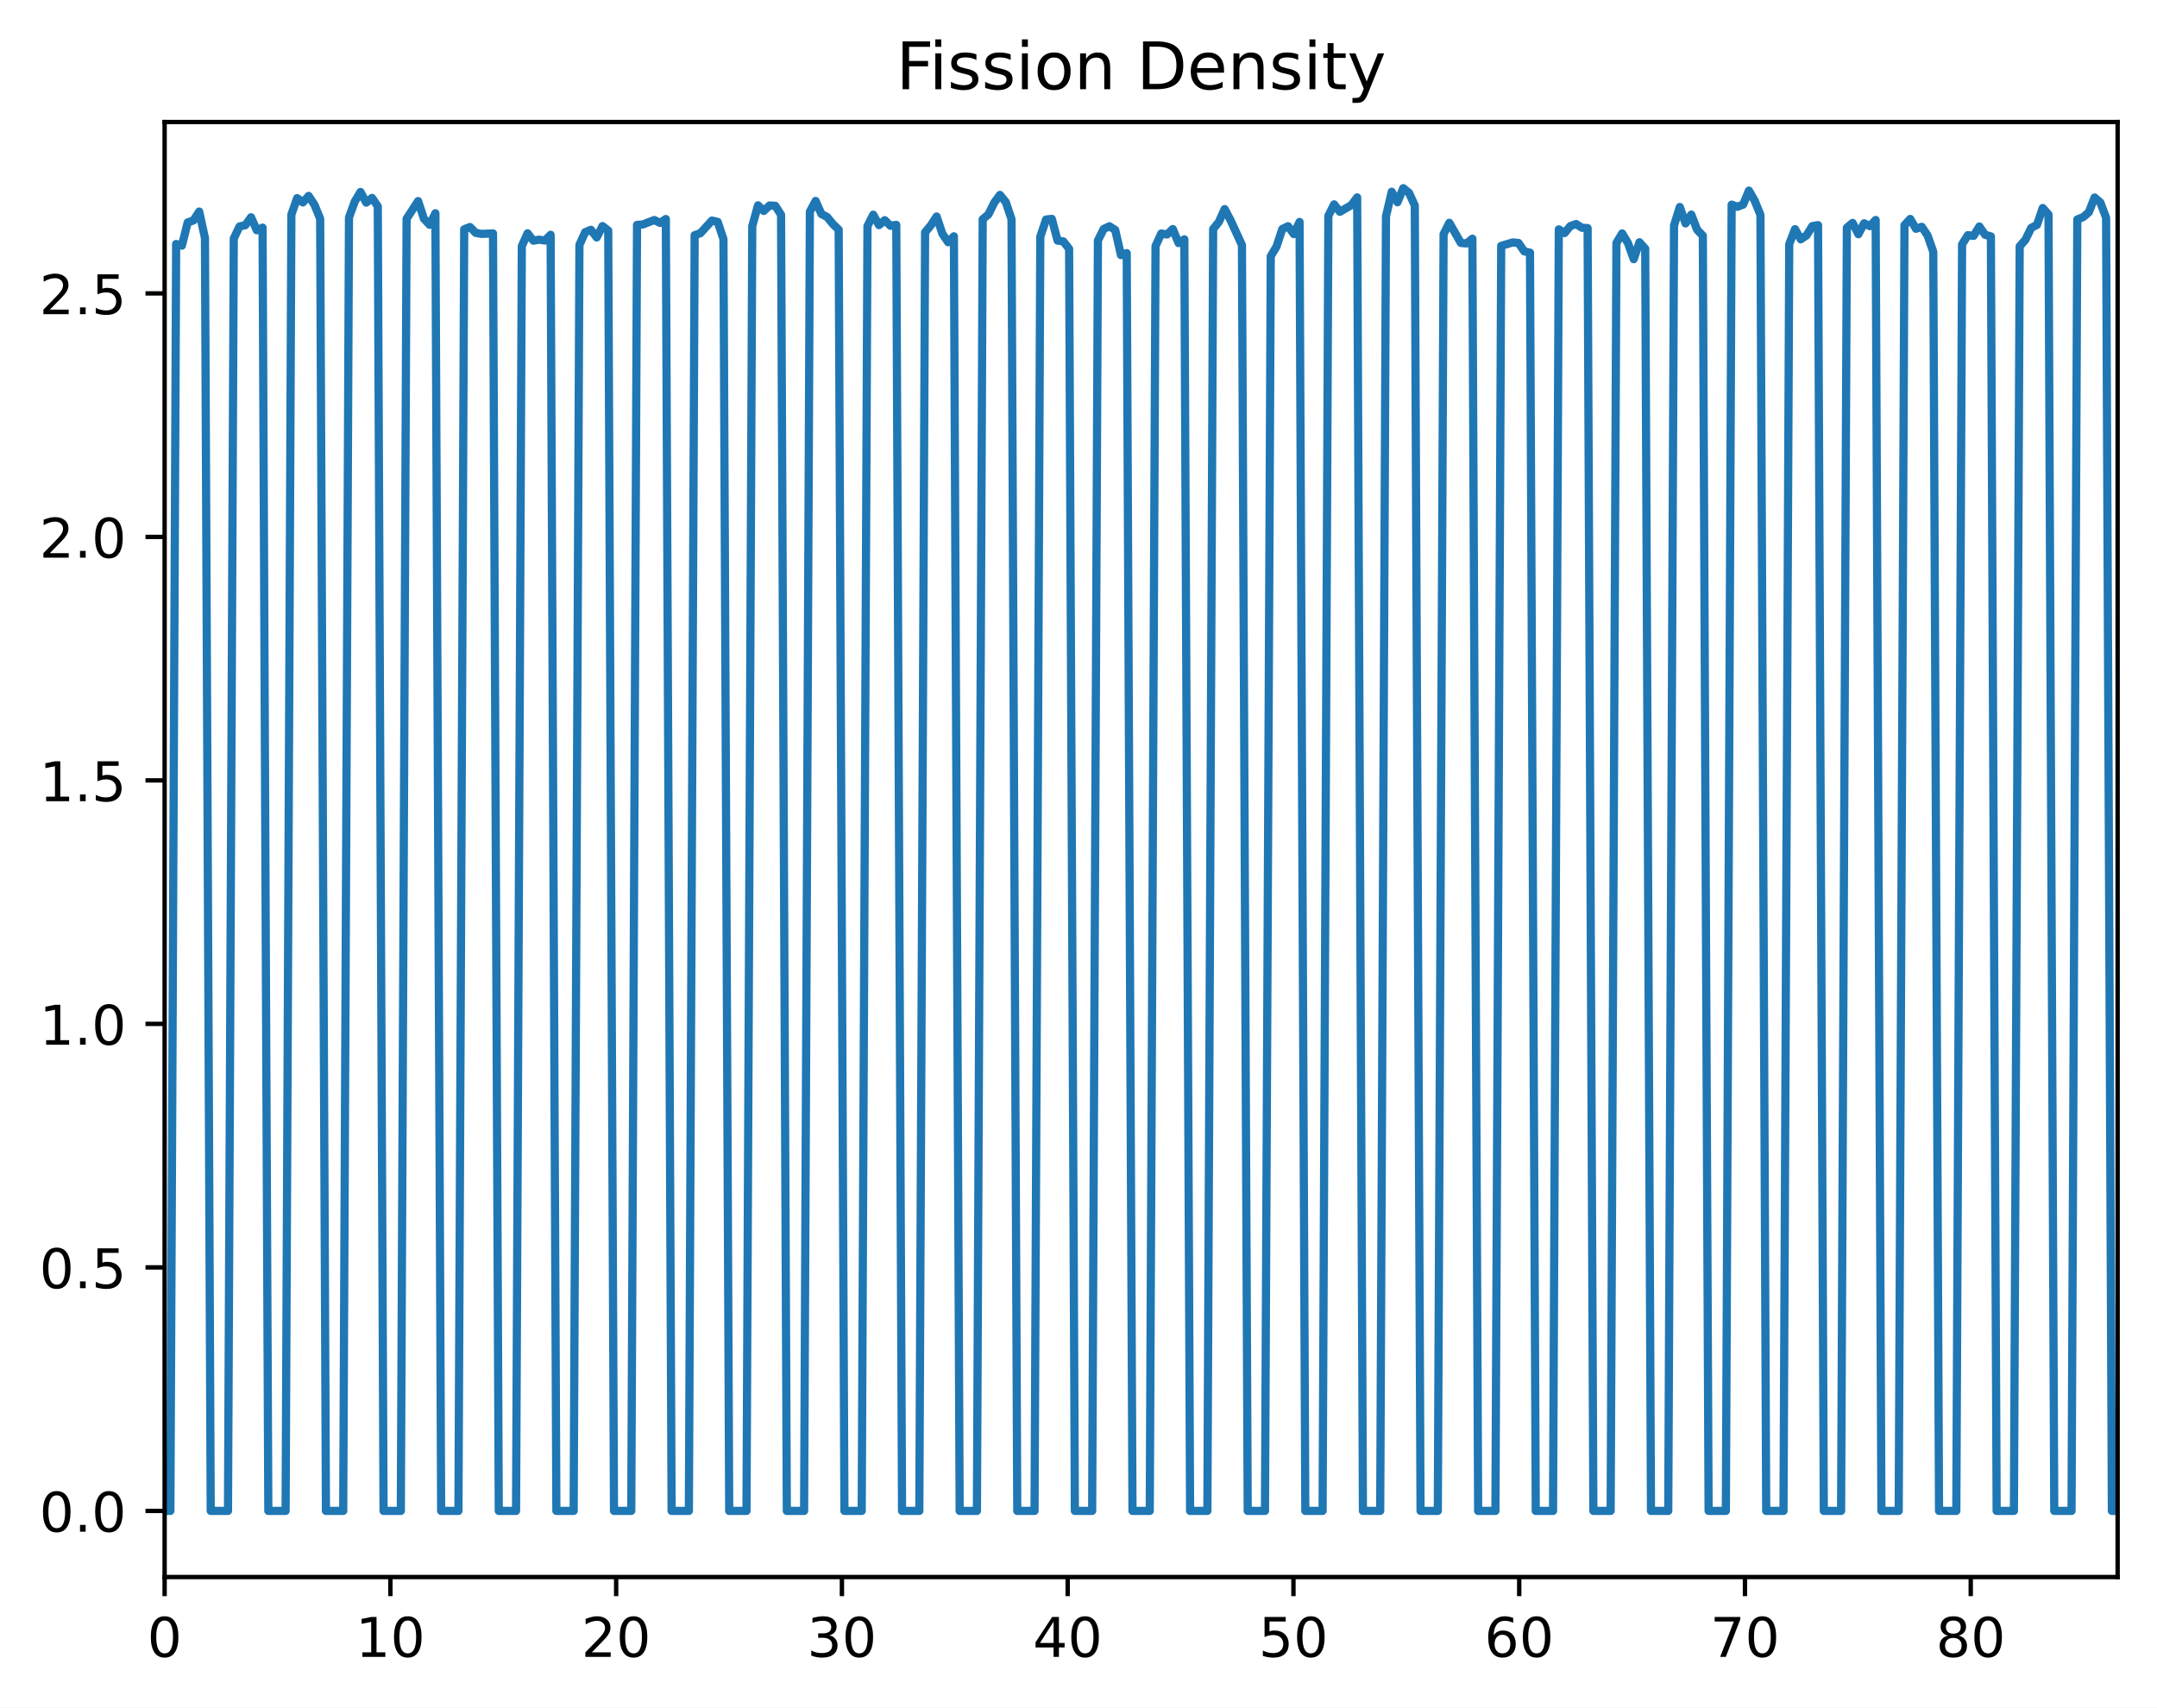
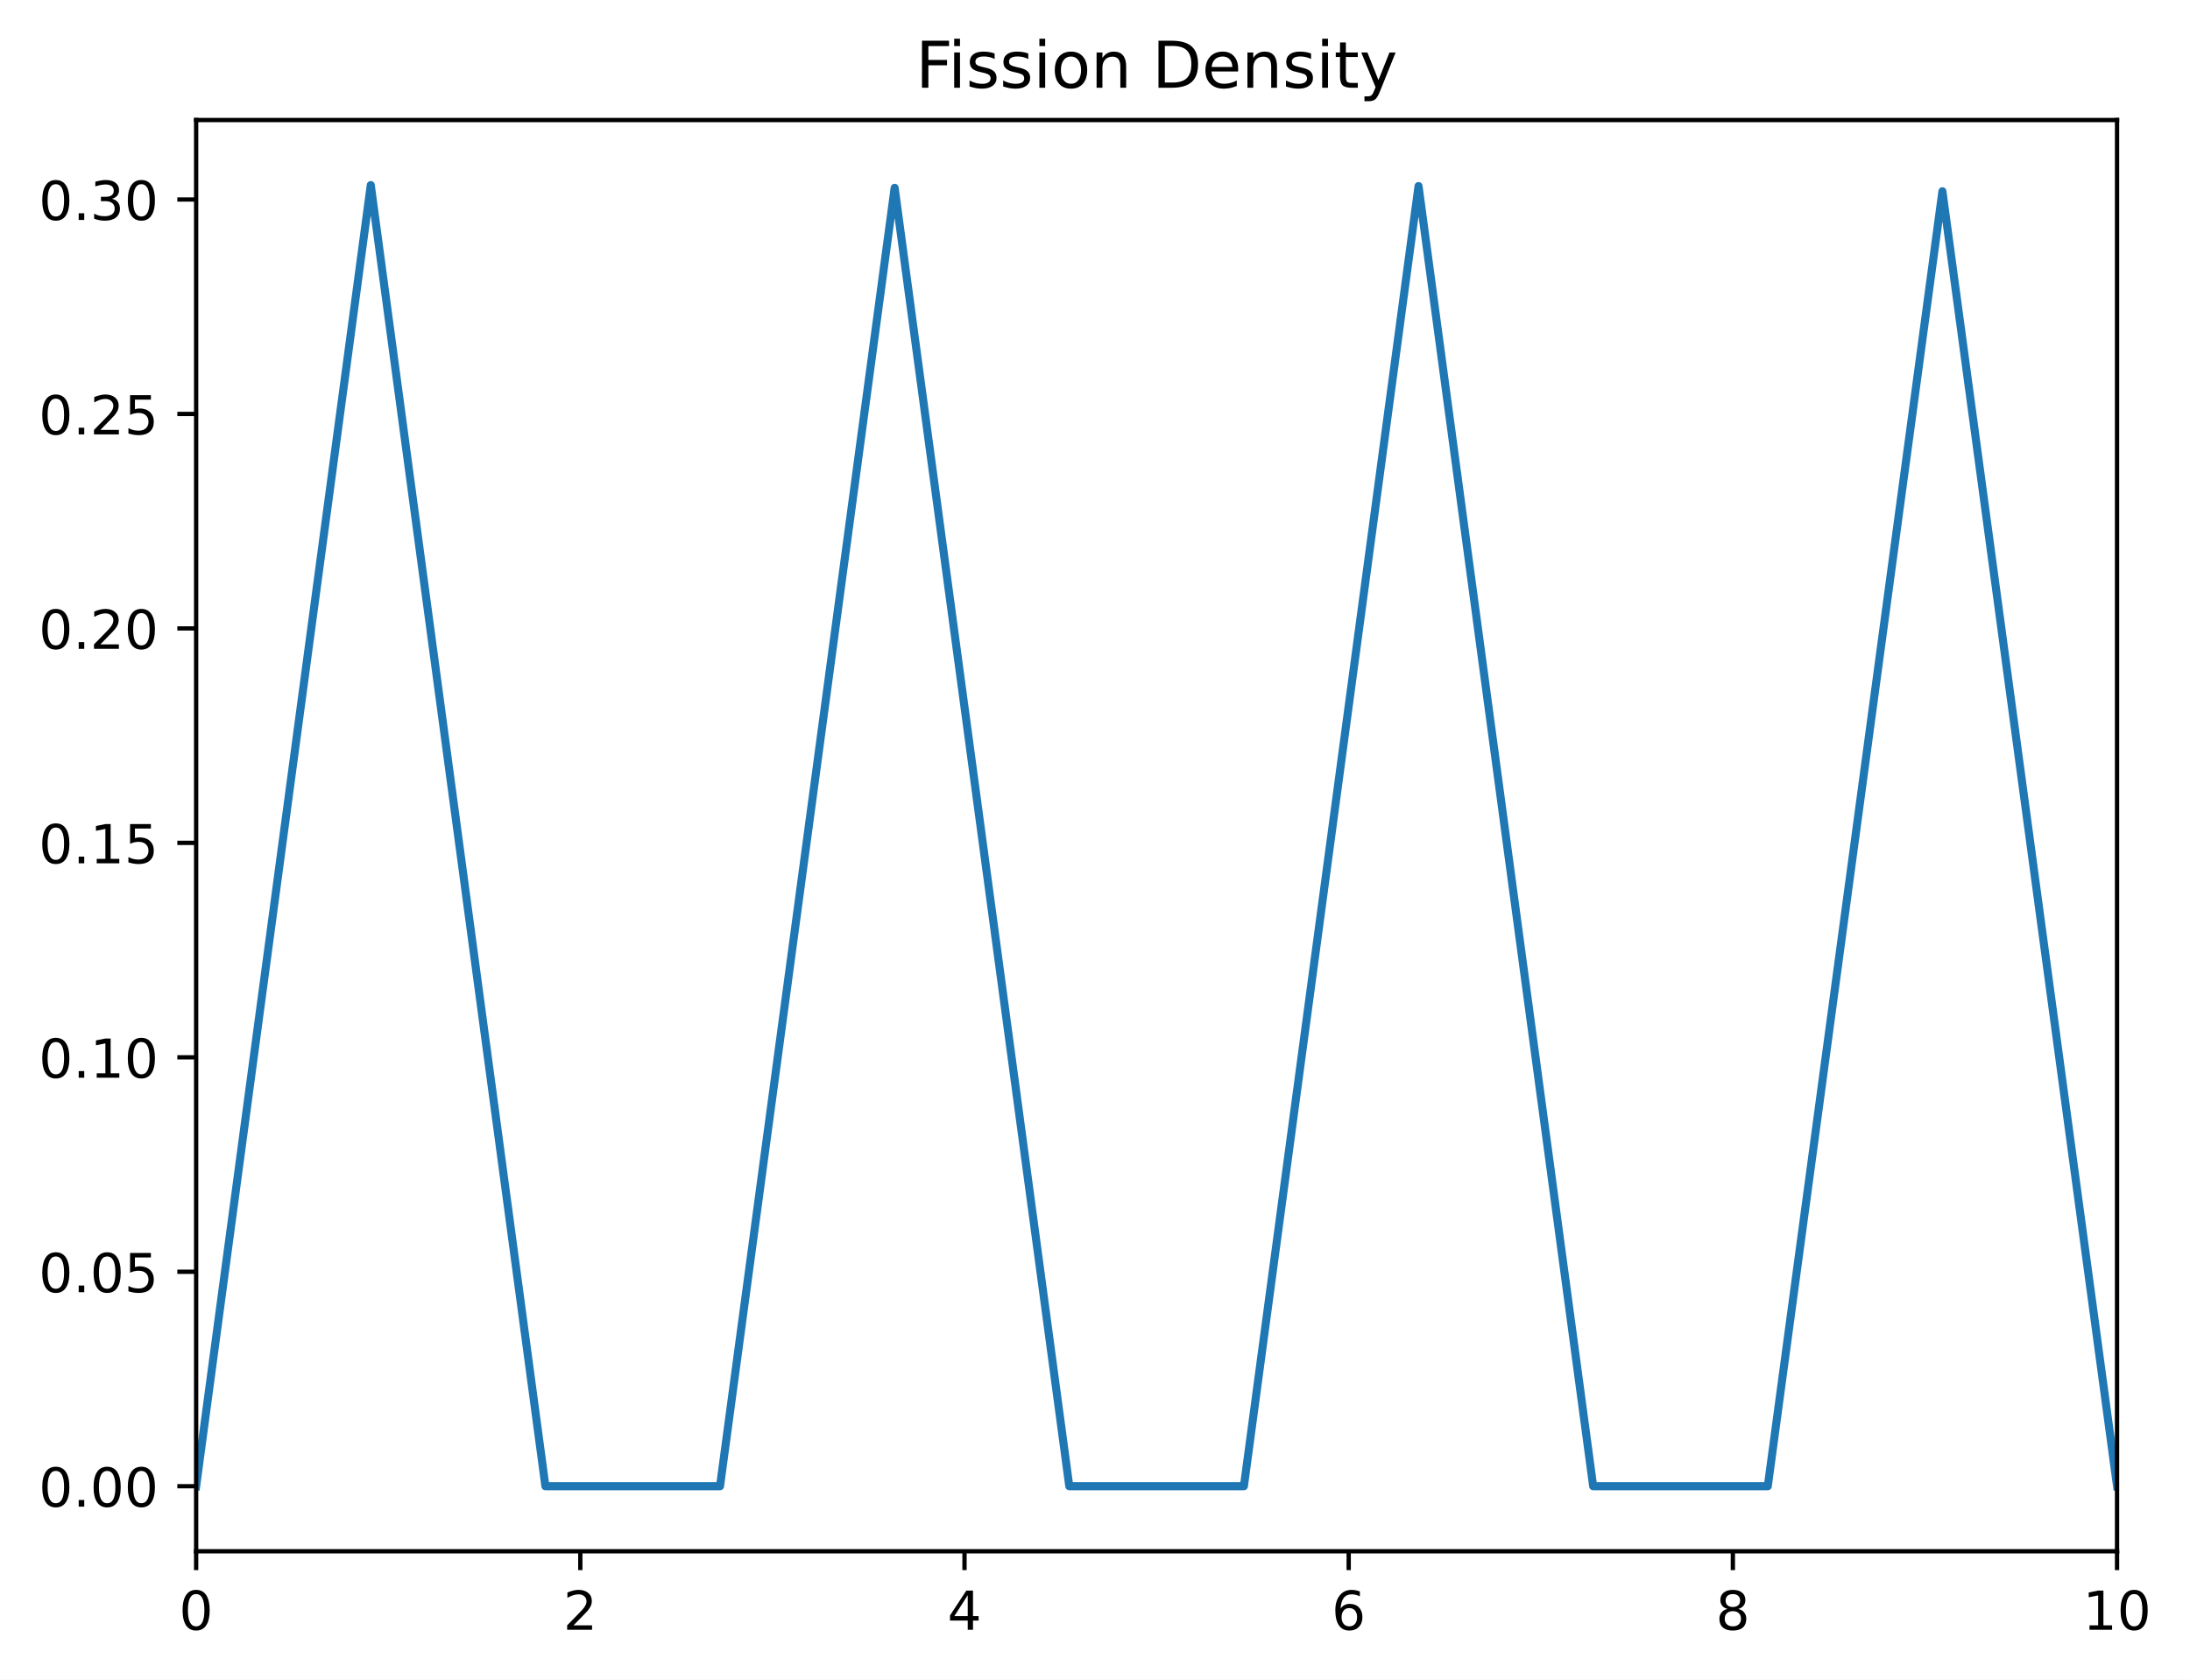
- <svg xmlns="http://www.w3.org/2000/svg" xmlns:xlink="http://www.w3.org/1999/xlink" width="394.423pt" height="312.308pt" viewBox="0 0 394.423 312.308" version="1.1">
+ <svg xmlns="http://www.w3.org/2000/svg" xmlns:xlink="http://www.w3.org/1999/xlink" width="407.148pt" height="312.308pt" viewBox="0 0 407.148 312.308" version="1.1">
  <defs>
    <style type="text/css">*{stroke-linejoin: round; stroke-linecap: butt}</style>
  </defs>
  <g id="figure_1">
    <g id="patch_1">
-       <path d="M 0 312.308  L 394.423 312.308  L 394.423 0  L 0 0  z " style="fill: #ffffff" />
+       <path d="M 0 312.308  L 407.148 312.308  L 407.148 0  L 0 0  z " style="fill: #ffffff" />
    </g>
    <g id="axes_1">
      <g id="patch_2">
-         <path d="M 30.103 288.43  L 387.223 288.43  L 387.223 22.318  L 30.103 22.318  z " style="fill: #ffffff" />
+         <path d="M 36.466 288.43  L 393.586 288.43  L 393.586 22.318  L 36.466 22.318  z " style="fill: #ffffff" />
      </g>
      <g id="matplotlib.axis_1">
        <g id="xtick_1">
          <g id="line2d_1">
            <defs>
-               <path id="m4585200b3b" d="M 0 0  L 0 3.5  " style="stroke: #000000; stroke-width: 0.8" />
+               <path id="m653e3833c7" d="M 0 0  L 0 3.5  " style="stroke: #000000; stroke-width: 0.8" />
            </defs>
            <g>
-               <use xlink:href="#m4585200b3b" x="30.103" y="288.43" style="stroke: #000000; stroke-width: 0.8" />
+               <use xlink:href="#m653e3833c7" x="36.466" y="288.43" style="stroke: #000000; stroke-width: 0.8" />
            </g>
          </g>
          <g id="text_1">
-             <g transform="translate(26.92188 303.0286) scale(0.1 -0.1)">
+             <g transform="translate(33.28437 303.0286) scale(0.1 -0.1)">
              <defs>
                <path id="DejaVuSans-30" d="M 2034 4250  Q 1547 4250 1301 3770  Q 1056 3291 1056 2328  Q 1056 1369 1301 889  Q 1547 409 2034 409  Q 2525 409 2770 889  Q 3016 1369 3016 2328  Q 3016 3291 2770 3770  Q 2525 4250 2034 4250  z M 2034 4750  Q 2819 4750 3233 4129  Q 3647 3509 3647 2328  Q 3647 1150 3233 529  Q 2819 -91 2034 -91  Q 1250 -91 836 529  Q 422 1150 422 2328  Q 422 3509 836 4129  Q 1250 4750 2034 4750  z " transform="scale(0.015625)" />
              </defs>
              <use xlink:href="#DejaVuSans-30" />
            </g>
          </g>
        </g>
        <g id="xtick_2">
          <g id="line2d_2">
            <g>
-               <use xlink:href="#m4585200b3b" x="71.386" y="288.43" style="stroke: #000000; stroke-width: 0.8" />
+               <use xlink:href="#m653e3833c7" x="107.89" y="288.43" style="stroke: #000000; stroke-width: 0.8" />
            </g>
          </g>
          <g id="text_2">
-             <g transform="translate(65.02321 303.0286) scale(0.1 -0.1)">
+             <g transform="translate(104.7084 303.0286) scale(0.1 -0.1)">
+               <defs>
+                 <path id="DejaVuSans-32" d="M 1228 531  L 3431 531  L 3431 0  L 469 0  L 469 531  Q 828 903 1448 1529  Q 2069 2156 2228 2338  Q 2531 2678 2651 2914  Q 2772 3150 2772 3378  Q 2772 3750 2511 3984  Q 2250 4219 1831 4219  Q 1534 4219 1204 4116  Q 875 4013 500 3803  L 500 4441  Q 881 4594 1212 4672  Q 1544 4750 1819 4750  Q 2544 4750 2975 4387  Q 3406 4025 3406 3419  Q 3406 3131 3298 2873  Q 3191 2616 2906 2266  Q 2828 2175 2409 1742  Q 1991 1309 1228 531  z " transform="scale(0.015625)" />
+               </defs>
+               <use xlink:href="#DejaVuSans-32" />
+             </g>
+           </g>
+         </g>
+         <g id="xtick_3">
+           <g id="line2d_3">
+             <g>
+               <use xlink:href="#m653e3833c7" x="179.314" y="288.43" style="stroke: #000000; stroke-width: 0.8" />
+             </g>
+           </g>
+           <g id="text_3">
+             <g transform="translate(176.1324 303.0286) scale(0.1 -0.1)">
+               <defs>
+                 <path id="DejaVuSans-34" d="M 2419 4116  L 825 1625  L 2419 1625  L 2419 4116  z M 2253 4666  L 3047 4666  L 3047 1625  L 3713 1625  L 3713 1100  L 3047 1100  L 3047 0  L 2419 0  L 2419 1100  L 313 1100  L 313 1709  L 2253 4666  z " transform="scale(0.015625)" />
+               </defs>
+               <use xlink:href="#DejaVuSans-34" />
+             </g>
+           </g>
+         </g>
+         <g id="xtick_4">
+           <g id="line2d_4">
+             <g>
+               <use xlink:href="#m653e3833c7" x="250.738" y="288.43" style="stroke: #000000; stroke-width: 0.8" />
+             </g>
+           </g>
+           <g id="text_4">
+             <g transform="translate(247.5564 303.0286) scale(0.1 -0.1)">
+               <defs>
+                 <path id="DejaVuSans-36" d="M 2113 2584  Q 1688 2584 1439 2293  Q 1191 2003 1191 1497  Q 1191 994 1439 701  Q 1688 409 2113 409  Q 2538 409 2786 701  Q 3034 994 3034 1497  Q 3034 2003 2786 2293  Q 2538 2584 2113 2584  z M 3366 4563  L 3366 3988  Q 3128 4100 2886 4159  Q 2644 4219 2406 4219  Q 1781 4219 1451 3797  Q 1122 3375 1075 2522  Q 1259 2794 1537 2939  Q 1816 3084 2150 3084  Q 2853 3084 3261 2657  Q 3669 2231 3669 1497  Q 3669 778 3244 343  Q 2819 -91 2113 -91  Q 1303 -91 875 529  Q 447 1150 447 2328  Q 447 3434 972 4092  Q 1497 4750 2381 4750  Q 2619 4750 2861 4703  Q 3103 4656 3366 4563  z " transform="scale(0.015625)" />
+               </defs>
+               <use xlink:href="#DejaVuSans-36" />
+             </g>
+           </g>
+         </g>
+         <g id="xtick_5">
+           <g id="line2d_5">
+             <g>
+               <use xlink:href="#m653e3833c7" x="322.162" y="288.43" style="stroke: #000000; stroke-width: 0.8" />
+             </g>
+           </g>
+           <g id="text_5">
+             <g transform="translate(318.9804 303.0286) scale(0.1 -0.1)">
+               <defs>
+                 <path id="DejaVuSans-38" d="M 2034 2216  Q 1584 2216 1326 1975  Q 1069 1734 1069 1313  Q 1069 891 1326 650  Q 1584 409 2034 409  Q 2484 409 2743 651  Q 3003 894 3003 1313  Q 3003 1734 2745 1975  Q 2488 2216 2034 2216  z M 1403 2484  Q 997 2584 770 2862  Q 544 3141 544 3541  Q 544 4100 942 4425  Q 1341 4750 2034 4750  Q 2731 4750 3128 4425  Q 3525 4100 3525 3541  Q 3525 3141 3298 2862  Q 3072 2584 2669 2484  Q 3125 2378 3379 2068  Q 3634 1759 3634 1313  Q 3634 634 3220 271  Q 2806 -91 2034 -91  Q 1263 -91 848 271  Q 434 634 434 1313  Q 434 1759 690 2068  Q 947 2378 1403 2484  z M 1172 3481  Q 1172 3119 1398 2916  Q 1625 2713 2034 2713  Q 2441 2713 2670 2916  Q 2900 3119 2900 3481  Q 2900 3844 2670 4047  Q 2441 4250 2034 4250  Q 1625 4250 1398 4047  Q 1172 3844 1172 3481  z " transform="scale(0.015625)" />
+               </defs>
+               <use xlink:href="#DejaVuSans-38" />
+             </g>
+           </g>
+         </g>
+         <g id="xtick_6">
+           <g id="line2d_6">
+             <g>
+               <use xlink:href="#m653e3833c7" x="393.586" y="288.43" style="stroke: #000000; stroke-width: 0.8" />
+             </g>
+           </g>
+           <g id="text_6">
+             <g transform="translate(387.2231 303.0286) scale(0.1 -0.1)">
              <defs>
                <path id="DejaVuSans-31" d="M 794 531  L 1825 531  L 1825 4091  L 703 3866  L 703 4441  L 1819 4666  L 2450 4666  L 2450 531  L 3481 531  L 3481 0  L 794 0  L 794 531  z " transform="scale(0.015625)" />
              </defs>
              <use xlink:href="#DejaVuSans-31" />
              <use xlink:href="#DejaVuSans-30" x="63.623" />
            </g>
          </g>
        </g>
-         <g id="xtick_3">
-           <g id="line2d_3">
-             <g>
-               <use xlink:href="#m4585200b3b" x="112.668" y="288.43" style="stroke: #000000; stroke-width: 0.8" />
-             </g>
-           </g>
-           <g id="text_3">
-             <g transform="translate(106.3058 303.0286) scale(0.1 -0.1)">
-               <defs>
-                 <path id="DejaVuSans-32" d="M 1228 531  L 3431 531  L 3431 0  L 469 0  L 469 531  Q 828 903 1448 1529  Q 2069 2156 2228 2338  Q 2531 2678 2651 2914  Q 2772 3150 2772 3378  Q 2772 3750 2511 3984  Q 2250 4219 1831 4219  Q 1534 4219 1204 4116  Q 875 4013 500 3803  L 500 4441  Q 881 4594 1212 4672  Q 1544 4750 1819 4750  Q 2544 4750 2975 4387  Q 3406 4025 3406 3419  Q 3406 3131 3298 2873  Q 3191 2616 2906 2266  Q 2828 2175 2409 1742  Q 1991 1309 1228 531  z " transform="scale(0.015625)" />
-               </defs>
-               <use xlink:href="#DejaVuSans-32" />
-               <use xlink:href="#DejaVuSans-30" x="63.623" />
-             </g>
-           </g>
-         </g>
-         <g id="xtick_4">
-           <g id="line2d_4">
-             <g>
-               <use xlink:href="#m4585200b3b" x="153.951" y="288.43" style="stroke: #000000; stroke-width: 0.8" />
-             </g>
-           </g>
-           <g id="text_4">
-             <g transform="translate(147.5884 303.0286) scale(0.1 -0.1)">
-               <defs>
-                 <path id="DejaVuSans-33" d="M 2597 2516  Q 3050 2419 3304 2112  Q 3559 1806 3559 1356  Q 3559 666 3084 287  Q 2609 -91 1734 -91  Q 1441 -91 1130 -33  Q 819 25 488 141  L 488 750  Q 750 597 1062 519  Q 1375 441 1716 441  Q 2309 441 2620 675  Q 2931 909 2931 1356  Q 2931 1769 2642 2001  Q 2353 2234 1838 2234  L 1294 2234  L 1294 2753  L 1863 2753  Q 2328 2753 2575 2939  Q 2822 3125 2822 3475  Q 2822 3834 2567 4026  Q 2313 4219 1838 4219  Q 1578 4219 1281 4162  Q 984 4106 628 3988  L 628 4550  Q 988 4650 1302 4700  Q 1616 4750 1894 4750  Q 2613 4750 3031 4423  Q 3450 4097 3450 3541  Q 3450 3153 3228 2886  Q 3006 2619 2597 2516  z " transform="scale(0.015625)" />
-               </defs>
-               <use xlink:href="#DejaVuSans-33" />
-               <use xlink:href="#DejaVuSans-30" x="63.623" />
-             </g>
-           </g>
-         </g>
-         <g id="xtick_5">
-           <g id="line2d_5">
-             <g>
-               <use xlink:href="#m4585200b3b" x="195.233" y="288.43" style="stroke: #000000; stroke-width: 0.8" />
-             </g>
-           </g>
-           <g id="text_5">
-             <g transform="translate(188.871 303.0286) scale(0.1 -0.1)">
-               <defs>
-                 <path id="DejaVuSans-34" d="M 2419 4116  L 825 1625  L 2419 1625  L 2419 4116  z M 2253 4666  L 3047 4666  L 3047 1625  L 3713 1625  L 3713 1100  L 3047 1100  L 3047 0  L 2419 0  L 2419 1100  L 313 1100  L 313 1709  L 2253 4666  z " transform="scale(0.015625)" />
-               </defs>
-               <use xlink:href="#DejaVuSans-34" />
-               <use xlink:href="#DejaVuSans-30" x="63.623" />
-             </g>
-           </g>
-         </g>
-         <g id="xtick_6">
-           <g id="line2d_6">
-             <g>
-               <use xlink:href="#m4585200b3b" x="236.516" y="288.43" style="stroke: #000000; stroke-width: 0.8" />
-             </g>
-           </g>
-           <g id="text_6">
-             <g transform="translate(230.1536 303.0286) scale(0.1 -0.1)">
-               <defs>
-                 <path id="DejaVuSans-35" d="M 691 4666  L 3169 4666  L 3169 4134  L 1269 4134  L 1269 2991  Q 1406 3038 1543 3061  Q 1681 3084 1819 3084  Q 2600 3084 3056 2656  Q 3513 2228 3513 1497  Q 3513 744 3044 326  Q 2575 -91 1722 -91  Q 1428 -91 1123 -41  Q 819 9 494 109  L 494 744  Q 775 591 1075 516  Q 1375 441 1709 441  Q 2250 441 2565 725  Q 2881 1009 2881 1497  Q 2881 1984 2565 2268  Q 2250 2553 1709 2553  Q 1456 2553 1204 2497  Q 953 2441 691 2322  L 691 4666  z " transform="scale(0.015625)" />
-               </defs>
-               <use xlink:href="#DejaVuSans-35" />
-               <use xlink:href="#DejaVuSans-30" x="63.623" />
-             </g>
-           </g>
-         </g>
-         <g id="xtick_7">
-           <g id="line2d_7">
-             <g>
-               <use xlink:href="#m4585200b3b" x="277.799" y="288.43" style="stroke: #000000; stroke-width: 0.8" />
-             </g>
-           </g>
-           <g id="text_7">
-             <g transform="translate(271.4362 303.0286) scale(0.1 -0.1)">
-               <defs>
-                 <path id="DejaVuSans-36" d="M 2113 2584  Q 1688 2584 1439 2293  Q 1191 2003 1191 1497  Q 1191 994 1439 701  Q 1688 409 2113 409  Q 2538 409 2786 701  Q 3034 994 3034 1497  Q 3034 2003 2786 2293  Q 2538 2584 2113 2584  z M 3366 4563  L 3366 3988  Q 3128 4100 2886 4159  Q 2644 4219 2406 4219  Q 1781 4219 1451 3797  Q 1122 3375 1075 2522  Q 1259 2794 1537 2939  Q 1816 3084 2150 3084  Q 2853 3084 3261 2657  Q 3669 2231 3669 1497  Q 3669 778 3244 343  Q 2819 -91 2113 -91  Q 1303 -91 875 529  Q 447 1150 447 2328  Q 447 3434 972 4092  Q 1497 4750 2381 4750  Q 2619 4750 2861 4703  Q 3103 4656 3366 4563  z " transform="scale(0.015625)" />
-               </defs>
-               <use xlink:href="#DejaVuSans-36" />
-               <use xlink:href="#DejaVuSans-30" x="63.623" />
-             </g>
-           </g>
-         </g>
-         <g id="xtick_8">
-           <g id="line2d_8">
-             <g>
-               <use xlink:href="#m4585200b3b" x="319.081" y="288.43" style="stroke: #000000; stroke-width: 0.8" />
-             </g>
-           </g>
-           <g id="text_8">
-             <g transform="translate(312.7188 303.0286) scale(0.1 -0.1)">
-               <defs>
-                 <path id="DejaVuSans-37" d="M 525 4666  L 3525 4666  L 3525 4397  L 1831 0  L 1172 0  L 2766 4134  L 525 4134  L 525 4666  z " transform="scale(0.015625)" />
-               </defs>
-               <use xlink:href="#DejaVuSans-37" />
-               <use xlink:href="#DejaVuSans-30" x="63.623" />
-             </g>
-           </g>
-         </g>
-         <g id="xtick_9">
-           <g id="line2d_9">
-             <g>
-               <use xlink:href="#m4585200b3b" x="360.364" y="288.43" style="stroke: #000000; stroke-width: 0.8" />
-             </g>
-           </g>
-           <g id="text_9">
-             <g transform="translate(354.0013 303.0286) scale(0.1 -0.1)">
-               <defs>
-                 <path id="DejaVuSans-38" d="M 2034 2216  Q 1584 2216 1326 1975  Q 1069 1734 1069 1313  Q 1069 891 1326 650  Q 1584 409 2034 409  Q 2484 409 2743 651  Q 3003 894 3003 1313  Q 3003 1734 2745 1975  Q 2488 2216 2034 2216  z M 1403 2484  Q 997 2584 770 2862  Q 544 3141 544 3541  Q 544 4100 942 4425  Q 1341 4750 2034 4750  Q 2731 4750 3128 4425  Q 3525 4100 3525 3541  Q 3525 3141 3298 2862  Q 3072 2584 2669 2484  Q 3125 2378 3379 2068  Q 3634 1759 3634 1313  Q 3634 634 3220 271  Q 2806 -91 2034 -91  Q 1263 -91 848 271  Q 434 634 434 1313  Q 434 1759 690 2068  Q 947 2378 1403 2484  z M 1172 3481  Q 1172 3119 1398 2916  Q 1625 2713 2034 2713  Q 2441 2713 2670 2916  Q 2900 3119 2900 3481  Q 2900 3844 2670 4047  Q 2441 4250 2034 4250  Q 1625 4250 1398 4047  Q 1172 3844 1172 3481  z " transform="scale(0.015625)" />
-               </defs>
-               <use xlink:href="#DejaVuSans-38" />
-               <use xlink:href="#DejaVuSans-30" x="63.623" />
-             </g>
-           </g>
-         </g>
      </g>
      <g id="matplotlib.axis_2">
        <g id="ytick_1">
+           <g id="line2d_7">
+             <defs>
+               <path id="macb5593d7c" d="M 0 0  L -3.5 0  " style="stroke: #000000; stroke-width: 0.8" />
+             </defs>
+             <g>
+               <use xlink:href="#macb5593d7c" x="36.466" y="276.334" style="stroke: #000000; stroke-width: 0.8" />
+             </g>
+           </g>
+           <g id="text_7">
+             <g transform="translate(7.2 280.1333) scale(0.1 -0.1)">
+               <defs>
+                 <path id="DejaVuSans-2e" d="M 684 794  L 1344 794  L 1344 0  L 684 0  L 684 794  z " transform="scale(0.015625)" />
+               </defs>
+               <use xlink:href="#DejaVuSans-30" />
+               <use xlink:href="#DejaVuSans-2e" x="63.623" />
+               <use xlink:href="#DejaVuSans-30" x="95.41" />
+               <use xlink:href="#DejaVuSans-30" x="159.033" />
+             </g>
+           </g>
+         </g>
+         <g id="ytick_2">
+           <g id="line2d_8">
+             <g>
+               <use xlink:href="#macb5593d7c" x="36.466" y="236.461" style="stroke: #000000; stroke-width: 0.8" />
+             </g>
+           </g>
+           <g id="text_8">
+             <g transform="translate(7.2 240.2599) scale(0.1 -0.1)">
+               <defs>
+                 <path id="DejaVuSans-35" d="M 691 4666  L 3169 4666  L 3169 4134  L 1269 4134  L 1269 2991  Q 1406 3038 1543 3061  Q 1681 3084 1819 3084  Q 2600 3084 3056 2656  Q 3513 2228 3513 1497  Q 3513 744 3044 326  Q 2575 -91 1722 -91  Q 1428 -91 1123 -41  Q 819 9 494 109  L 494 744  Q 775 591 1075 516  Q 1375 441 1709 441  Q 2250 441 2565 725  Q 2881 1009 2881 1497  Q 2881 1984 2565 2268  Q 2250 2553 1709 2553  Q 1456 2553 1204 2497  Q 953 2441 691 2322  L 691 4666  z " transform="scale(0.015625)" />
+               </defs>
+               <use xlink:href="#DejaVuSans-30" />
+               <use xlink:href="#DejaVuSans-2e" x="63.623" />
+               <use xlink:href="#DejaVuSans-30" x="95.41" />
+               <use xlink:href="#DejaVuSans-35" x="159.033" />
+             </g>
+           </g>
+         </g>
+         <g id="ytick_3">
+           <g id="line2d_9">
+             <g>
+               <use xlink:href="#macb5593d7c" x="36.466" y="196.587" style="stroke: #000000; stroke-width: 0.8" />
+             </g>
+           </g>
+           <g id="text_9">
+             <g transform="translate(7.2 200.3865) scale(0.1 -0.1)">
+               <use xlink:href="#DejaVuSans-30" />
+               <use xlink:href="#DejaVuSans-2e" x="63.623" />
+               <use xlink:href="#DejaVuSans-31" x="95.41" />
+               <use xlink:href="#DejaVuSans-30" x="159.033" />
+             </g>
+           </g>
+         </g>
+         <g id="ytick_4">
          <g id="line2d_10">
-             <defs>
-               <path id="m8fb7e2a7a6" d="M 0 0  L -3.5 0  " style="stroke: #000000; stroke-width: 0.8" />
-             </defs>
-             <g>
-               <use xlink:href="#m8fb7e2a7a6" x="30.103" y="276.334" style="stroke: #000000; stroke-width: 0.8" />
+             <g>
+               <use xlink:href="#macb5593d7c" x="36.466" y="156.714" style="stroke: #000000; stroke-width: 0.8" />
            </g>
          </g>
          <g id="text_10">
-             <g transform="translate(7.2 280.1333) scale(0.1 -0.1)">
-               <defs>
-                 <path id="DejaVuSans-2e" d="M 684 794  L 1344 794  L 1344 0  L 684 0  L 684 794  z " transform="scale(0.015625)" />
-               </defs>
-               <use xlink:href="#DejaVuSans-30" />
-               <use xlink:href="#DejaVuSans-2e" x="63.623" />
-               <use xlink:href="#DejaVuSans-30" x="95.41" />
-             </g>
-           </g>
-         </g>
-         <g id="ytick_2">
+             <g transform="translate(7.2 160.5131) scale(0.1 -0.1)">
+               <use xlink:href="#DejaVuSans-30" />
+               <use xlink:href="#DejaVuSans-2e" x="63.623" />
+               <use xlink:href="#DejaVuSans-31" x="95.41" />
+               <use xlink:href="#DejaVuSans-35" x="159.033" />
+             </g>
+           </g>
+         </g>
+         <g id="ytick_5">
          <g id="line2d_11">
            <g>
-               <use xlink:href="#m8fb7e2a7a6" x="30.103" y="231.8" style="stroke: #000000; stroke-width: 0.8" />
+               <use xlink:href="#macb5593d7c" x="36.466" y="116.84" style="stroke: #000000; stroke-width: 0.8" />
            </g>
          </g>
          <g id="text_11">
-             <g transform="translate(7.2 235.5993) scale(0.1 -0.1)">
-               <use xlink:href="#DejaVuSans-30" />
-               <use xlink:href="#DejaVuSans-2e" x="63.623" />
-               <use xlink:href="#DejaVuSans-35" x="95.41" />
-             </g>
-           </g>
-         </g>
-         <g id="ytick_3">
+             <g transform="translate(7.2 120.6396) scale(0.1 -0.1)">
+               <use xlink:href="#DejaVuSans-30" />
+               <use xlink:href="#DejaVuSans-2e" x="63.623" />
+               <use xlink:href="#DejaVuSans-32" x="95.41" />
+               <use xlink:href="#DejaVuSans-30" x="159.033" />
+             </g>
+           </g>
+         </g>
+         <g id="ytick_6">
          <g id="line2d_12">
            <g>
-               <use xlink:href="#m8fb7e2a7a6" x="30.103" y="187.266" style="stroke: #000000; stroke-width: 0.8" />
+               <use xlink:href="#macb5593d7c" x="36.466" y="76.967" style="stroke: #000000; stroke-width: 0.8" />
            </g>
          </g>
          <g id="text_12">
-             <g transform="translate(7.2 191.0653) scale(0.1 -0.1)">
-               <use xlink:href="#DejaVuSans-31" />
-               <use xlink:href="#DejaVuSans-2e" x="63.623" />
-               <use xlink:href="#DejaVuSans-30" x="95.41" />
-             </g>
-           </g>
-         </g>
-         <g id="ytick_4">
+             <g transform="translate(7.2 80.76621) scale(0.1 -0.1)">
+               <use xlink:href="#DejaVuSans-30" />
+               <use xlink:href="#DejaVuSans-2e" x="63.623" />
+               <use xlink:href="#DejaVuSans-32" x="95.41" />
+               <use xlink:href="#DejaVuSans-35" x="159.033" />
+             </g>
+           </g>
+         </g>
+         <g id="ytick_7">
          <g id="line2d_13">
            <g>
-               <use xlink:href="#m8fb7e2a7a6" x="30.103" y="142.732" style="stroke: #000000; stroke-width: 0.8" />
+               <use xlink:href="#macb5593d7c" x="36.466" y="37.094" style="stroke: #000000; stroke-width: 0.8" />
            </g>
          </g>
          <g id="text_13">
-             <g transform="translate(7.2 146.5313) scale(0.1 -0.1)">
-               <use xlink:href="#DejaVuSans-31" />
-               <use xlink:href="#DejaVuSans-2e" x="63.623" />
-               <use xlink:href="#DejaVuSans-35" x="95.41" />
-             </g>
-           </g>
-         </g>
-         <g id="ytick_5">
-           <g id="line2d_14">
-             <g>
-               <use xlink:href="#m8fb7e2a7a6" x="30.103" y="98.198" style="stroke: #000000; stroke-width: 0.8" />
-             </g>
-           </g>
-           <g id="text_14">
-             <g transform="translate(7.2 101.9973) scale(0.1 -0.1)">
-               <use xlink:href="#DejaVuSans-32" />
-               <use xlink:href="#DejaVuSans-2e" x="63.623" />
-               <use xlink:href="#DejaVuSans-30" x="95.41" />
-             </g>
-           </g>
-         </g>
-         <g id="ytick_6">
-           <g id="line2d_15">
-             <g>
-               <use xlink:href="#m8fb7e2a7a6" x="30.103" y="53.664" style="stroke: #000000; stroke-width: 0.8" />
-             </g>
-           </g>
-           <g id="text_15">
-             <g transform="translate(7.2 57.46331) scale(0.1 -0.1)">
-               <use xlink:href="#DejaVuSans-32" />
-               <use xlink:href="#DejaVuSans-2e" x="63.623" />
-               <use xlink:href="#DejaVuSans-35" x="95.41" />
-             </g>
-           </g>
-         </g>
-       </g>
-       <g id="line2d_16">
-         <path d="M 30.103 276.334  L 31.157 276.334  L 32.21 44.627  L 33.263 44.925  L 34.317 40.683  L 35.37 40.322  L 36.424 38.694  L 37.477 43.521  L 38.531 276.334  L 41.691 276.334  L 42.745 43.622  L 43.798 41.422  L 44.851 41.192  L 45.905 39.74  L 46.958 42.114  L 48.012 41.632  L 49.065 276.334  L 52.226 276.334  L 53.279 39.253  L 54.333 36.233  L 55.386 37.022  L 56.439 35.834  L 57.493 37.437  L 58.546 40.004  L 59.6 276.334  L 62.76 276.334  L 63.814 39.774  L 64.867 36.869  L 65.92 35.106  L 66.974 37.063  L 68.027 36.195  L 69.081 37.727  L 70.134 276.334  L 73.295 276.334  L 74.348 40.012  L 76.455 36.779  L 77.508 39.99  L 78.562 41.11  L 79.615 38.997  L 80.669 276.334  L 83.829 276.334  L 84.883 41.935  L 85.936 41.516  L 86.989 42.589  L 88.043 42.779  L 90.15 42.69  L 91.203 276.334  L 94.364 276.334  L 95.417 45.021  L 96.471 42.668  L 97.524 44.017  L 98.577 43.832  L 99.631 43.997  L 100.684 42.941  L 101.738 276.334  L 104.898 276.334  L 105.952 44.787  L 107.005 42.463  L 108.059 42.029  L 109.112 43.432  L 110.165 41.35  L 111.219 42.17  L 112.272 276.334  L 115.433 276.334  L 116.486 41.13  L 117.54 41.054  L 119.646 40.237  L 120.7 40.769  L 121.753 40.057  L 122.807 276.334  L 125.967 276.334  L 127.021 43.013  L 128.074 42.648  L 130.181 40.338  L 131.234 40.58  L 132.288 43.724  L 133.341 276.334  L 136.502 276.334  L 137.555 41.366  L 138.609 37.554  L 139.662 38.579  L 140.716 37.58  L 141.769 37.637  L 142.822 39.284  L 143.876 276.334  L 147.036 276.334  L 148.09 38.721  L 149.143 36.75  L 150.197 39.138  L 151.25 39.687  L 152.303 40.978  L 153.357 42.001  L 154.41 276.334  L 157.571 276.334  L 158.624 41.343  L 159.678 39.264  L 160.731 41.174  L 161.785 40.272  L 162.838 41.3  L 163.891 41.122  L 164.945 276.334  L 168.105 276.334  L 169.159 42.493  L 170.212 41.217  L 171.266 39.596  L 172.319 42.746  L 173.373 44.3  L 174.426 43.22  L 175.479 276.334  L 178.64 276.334  L 179.693 40.098  L 180.747 39.208  L 181.8 37.068  L 182.854 35.647  L 183.907 36.94  L 184.96 40.075  L 186.014 276.334  L 189.174 276.334  L 190.228 43.284  L 191.281 40.145  L 192.335 40.035  L 193.388 43.997  L 194.442 44.157  L 195.495 45.507  L 196.548 276.334  L 199.709 276.334  L 200.762 43.984  L 201.816 41.873  L 202.869 41.385  L 203.923 42.055  L 204.976 46.648  L 206.029 46.299  L 207.083 276.334  L 210.243 276.334  L 211.297 45.013  L 212.35 42.706  L 213.404 42.893  L 214.457 41.89  L 215.511 44.454  L 216.564 43.772  L 217.617 276.334  L 220.778 276.334  L 221.831 41.898  L 222.885 40.58  L 223.938 38.239  L 224.992 40.228  L 227.099 44.812  L 228.152 276.334  L 231.312 276.334  L 232.366 46.857  L 233.419 45.095  L 234.473 41.897  L 235.526 41.372  L 236.58 42.812  L 237.633 40.592  L 238.686 276.334  L 241.847 276.334  L 242.9 39.478  L 243.954 37.378  L 245.007 38.736  L 247.114 37.512  L 248.168 36.101  L 249.221 276.334  L 252.381 276.334  L 253.435 39.577  L 254.488 35.071  L 255.542 36.99  L 256.595 34.414  L 257.649 35.266  L 258.702 37.587  L 259.756 276.334  L 262.916 276.334  L 263.969 42.822  L 265.023 40.746  L 267.13 44.433  L 268.183 44.522  L 269.237 43.656  L 270.29 276.334  L 273.45 276.334  L 274.504 44.965  L 276.611 44.34  L 277.664 44.434  L 278.718 45.967  L 279.771 46.212  L 280.825 276.334  L 283.985 276.334  L 285.038 41.948  L 286.092 42.63  L 287.145 41.349  L 288.199 40.974  L 289.252 41.653  L 290.306 41.72  L 291.359 276.334  L 294.519 276.334  L 295.573 44.433  L 296.626 42.687  L 297.68 44.448  L 298.733 47.399  L 299.787 44.306  L 300.84 45.49  L 301.894 276.334  L 305.054 276.334  L 306.107 41.244  L 307.161 37.858  L 308.214 40.859  L 309.268 39.247  L 310.321 42.007  L 311.375 43.104  L 312.428 276.334  L 315.588 276.334  L 316.642 37.43  L 317.695 37.816  L 318.749 37.412  L 319.802 34.862  L 320.856 36.695  L 321.909 39.309  L 322.963 276.334  L 326.123 276.334  L 327.176 44.636  L 328.23 41.912  L 329.283 43.769  L 330.337 43.054  L 331.39 41.359  L 332.444 41.179  L 333.497 276.334  L 336.657 276.334  L 337.711 41.644  L 338.764 40.771  L 339.818 42.835  L 340.871 40.839  L 341.925 41.368  L 342.978 40.233  L 344.032 276.334  L 347.192 276.334  L 348.245 41.191  L 349.299 40.044  L 350.352 41.846  L 351.406 41.483  L 352.459 43.039  L 353.513 46.038  L 354.566 276.334  L 357.726 276.334  L 358.78 44.696  L 359.833 43.013  L 360.887 43.141  L 361.94 41.424  L 362.994 42.942  L 364.047 43.235  L 365.101 276.334  L 368.261 276.334  L 369.314 45.052  L 370.368 43.839  L 371.421 41.676  L 372.475 41.126  L 373.528 38.041  L 374.582 39.234  L 375.635 276.334  L 378.796 276.334  L 379.849 40.137  L 380.902 39.721  L 381.956 38.827  L 383.009 36.121  L 384.063 37.031  L 385.116 39.81  L 386.17 276.334  L 387.223 276.334  L 387.223 276.334  " clip-path="url(#p8cf124748d)" style="fill: none; stroke: #1f77b4; stroke-width: 1.5; stroke-linecap: square" />
+             <g transform="translate(7.2 40.89279) scale(0.1 -0.1)">
+               <defs>
+                 <path id="DejaVuSans-33" d="M 2597 2516  Q 3050 2419 3304 2112  Q 3559 1806 3559 1356  Q 3559 666 3084 287  Q 2609 -91 1734 -91  Q 1441 -91 1130 -33  Q 819 25 488 141  L 488 750  Q 750 597 1062 519  Q 1375 441 1716 441  Q 2309 441 2620 675  Q 2931 909 2931 1356  Q 2931 1769 2642 2001  Q 2353 2234 1838 2234  L 1294 2234  L 1294 2753  L 1863 2753  Q 2328 2753 2575 2939  Q 2822 3125 2822 3475  Q 2822 3834 2567 4026  Q 2313 4219 1838 4219  Q 1578 4219 1281 4162  Q 984 4106 628 3988  L 628 4550  Q 988 4650 1302 4700  Q 1616 4750 1894 4750  Q 2613 4750 3031 4423  Q 3450 4097 3450 3541  Q 3450 3153 3228 2886  Q 3006 2619 2597 2516  z " transform="scale(0.015625)" />
+               </defs>
+               <use xlink:href="#DejaVuSans-30" />
+               <use xlink:href="#DejaVuSans-2e" x="63.623" />
+               <use xlink:href="#DejaVuSans-33" x="95.41" />
+               <use xlink:href="#DejaVuSans-30" x="159.033" />
+             </g>
+           </g>
+         </g>
+       </g>
+       <g id="line2d_14">
+         <path d="M 36.466 276.334  L 68.931 34.414  L 101.397 276.334  L 133.862 276.334  L 166.327 34.921  L 198.793 276.334  L 231.258 276.334  L 263.724 34.594  L 296.189 276.334  L 328.655 276.334  L 361.12 35.563  L 393.586 276.334  " clip-path="url(#pe05c5470aa)" style="fill: none; stroke: #1f77b4; stroke-width: 1.5; stroke-linecap: square" />
      </g>
      <g id="patch_3">
-         <path d="M 30.103 288.43  L 30.103 22.318  " style="fill: none; stroke: #000000; stroke-width: 0.8; stroke-linejoin: miter; stroke-linecap: square" />
+         <path d="M 36.466 288.43  L 36.466 22.318  " style="fill: none; stroke: #000000; stroke-width: 0.8; stroke-linejoin: miter; stroke-linecap: square" />
      </g>
      <g id="patch_4">
-         <path d="M 387.223 288.43  L 387.223 22.318  " style="fill: none; stroke: #000000; stroke-width: 0.8; stroke-linejoin: miter; stroke-linecap: square" />
+         <path d="M 393.586 288.43  L 393.586 22.318  " style="fill: none; stroke: #000000; stroke-width: 0.8; stroke-linejoin: miter; stroke-linecap: square" />
      </g>
      <g id="patch_5">
-         <path d="M 30.103 288.43  L 387.223 288.43  " style="fill: none; stroke: #000000; stroke-width: 0.8; stroke-linejoin: miter; stroke-linecap: square" />
+         <path d="M 36.466 288.43  L 393.586 288.43  " style="fill: none; stroke: #000000; stroke-width: 0.8; stroke-linejoin: miter; stroke-linecap: square" />
      </g>
      <g id="patch_6">
-         <path d="M 30.103 22.318  L 387.223 22.318  " style="fill: none; stroke: #000000; stroke-width: 0.8; stroke-linejoin: miter; stroke-linecap: square" />
-       </g>
-       <g id="text_16">
-         <g transform="translate(163.8713 16.31812) scale(0.12 -0.12)">
+         <path d="M 36.466 22.318  L 393.586 22.318  " style="fill: none; stroke: #000000; stroke-width: 0.8; stroke-linejoin: miter; stroke-linecap: square" />
+       </g>
+       <g id="text_14">
+         <g transform="translate(170.2337 16.31812) scale(0.12 -0.12)">
          <defs>
            <path id="DejaVuSans-46" d="M 628 4666  L 3309 4666  L 3309 4134  L 1259 4134  L 1259 2759  L 3109 2759  L 3109 2228  L 1259 2228  L 1259 0  L 628 0  L 628 4666  z " transform="scale(0.015625)" />
            <path id="DejaVuSans-69" d="M 603 3500  L 1178 3500  L 1178 0  L 603 0  L 603 3500  z M 603 4863  L 1178 4863  L 1178 4134  L 603 4134  L 603 4863  z " transform="scale(0.015625)" />
            <path id="DejaVuSans-73" d="M 2834 3397  L 2834 2853  Q 2591 2978 2328 3040  Q 2066 3103 1784 3103  Q 1356 3103 1142 2972  Q 928 2841 928 2578  Q 928 2378 1081 2264  Q 1234 2150 1697 2047  L 1894 2003  Q 2506 1872 2764 1633  Q 3022 1394 3022 966  Q 3022 478 2636 193  Q 2250 -91 1575 -91  Q 1294 -91 989 -36  Q 684 19 347 128  L 347 722  Q 666 556 975 473  Q 1284 391 1588 391  Q 1994 391 2212 530  Q 2431 669 2431 922  Q 2431 1156 2273 1281  Q 2116 1406 1581 1522  L 1381 1569  Q 847 1681 609 1914  Q 372 2147 372 2553  Q 372 3047 722 3315  Q 1072 3584 1716 3584  Q 2034 3584 2315 3537  Q 2597 3491 2834 3397  z " transform="scale(0.015625)" />
            <path id="DejaVuSans-6f" d="M 1959 3097  Q 1497 3097 1228 2736  Q 959 2375 959 1747  Q 959 1119 1226 758  Q 1494 397 1959 397  Q 2419 397 2687 759  Q 2956 1122 2956 1747  Q 2956 2369 2687 2733  Q 2419 3097 1959 3097  z M 1959 3584  Q 2709 3584 3137 3096  Q 3566 2609 3566 1747  Q 3566 888 3137 398  Q 2709 -91 1959 -91  Q 1206 -91 779 398  Q 353 888 353 1747  Q 353 2609 779 3096  Q 1206 3584 1959 3584  z " transform="scale(0.015625)" />
            <path id="DejaVuSans-6e" d="M 3513 2113  L 3513 0  L 2938 0  L 2938 2094  Q 2938 2591 2744 2837  Q 2550 3084 2163 3084  Q 1697 3084 1428 2787  Q 1159 2491 1159 1978  L 1159 0  L 581 0  L 581 3500  L 1159 3500  L 1159 2956  Q 1366 3272 1645 3428  Q 1925 3584 2291 3584  Q 2894 3584 3203 3211  Q 3513 2838 3513 2113  z " transform="scale(0.015625)" />
            <path id="DejaVuSans-20" transform="scale(0.015625)" />
            <path id="DejaVuSans-44" d="M 1259 4147  L 1259 519  L 2022 519  Q 2988 519 3436 956  Q 3884 1394 3884 2338  Q 3884 3275 3436 3711  Q 2988 4147 2022 4147  L 1259 4147  z M 628 4666  L 1925 4666  Q 3281 4666 3915 4102  Q 4550 3538 4550 2338  Q 4550 1131 3912 565  Q 3275 0 1925 0  L 628 0  L 628 4666  z " transform="scale(0.015625)" />
            <path id="DejaVuSans-65" d="M 3597 1894  L 3597 1613  L 953 1613  Q 991 1019 1311 708  Q 1631 397 2203 397  Q 2534 397 2845 478  Q 3156 559 3463 722  L 3463 178  Q 3153 47 2828 -22  Q 2503 -91 2169 -91  Q 1331 -91 842 396  Q 353 884 353 1716  Q 353 2575 817 3079  Q 1281 3584 2069 3584  Q 2775 3584 3186 3129  Q 3597 2675 3597 1894  z M 3022 2063  Q 3016 2534 2758 2815  Q 2500 3097 2075 3097  Q 1594 3097 1305 2825  Q 1016 2553 972 2059  L 3022 2063  z " transform="scale(0.015625)" />
            <path id="DejaVuSans-74" d="M 1172 4494  L 1172 3500  L 2356 3500  L 2356 3053  L 1172 3053  L 1172 1153  Q 1172 725 1289 603  Q 1406 481 1766 481  L 2356 481  L 2356 0  L 1766 0  Q 1100 0 847 248  Q 594 497 594 1153  L 594 3053  L 172 3053  L 172 3500  L 594 3500  L 594 4494  L 1172 4494  z " transform="scale(0.015625)" />
            <path id="DejaVuSans-79" d="M 2059 -325  Q 1816 -950 1584 -1140  Q 1353 -1331 966 -1331  L 506 -1331  L 506 -850  L 844 -850  Q 1081 -850 1212 -737  Q 1344 -625 1503 -206  L 1606 56  L 191 3500  L 800 3500  L 1894 763  L 2988 3500  L 3597 3500  L 2059 -325  z " transform="scale(0.015625)" />
          </defs>
          <use xlink:href="#DejaVuSans-46" />
          <use xlink:href="#DejaVuSans-69" x="50.27" />
          <use xlink:href="#DejaVuSans-73" x="78.053" />
          <use xlink:href="#DejaVuSans-73" x="130.152" />
          <use xlink:href="#DejaVuSans-69" x="182.252" />
          <use xlink:href="#DejaVuSans-6f" x="210.035" />
          <use xlink:href="#DejaVuSans-6e" x="271.217" />
          <use xlink:href="#DejaVuSans-20" x="334.596" />
          <use xlink:href="#DejaVuSans-44" x="366.383" />
          <use xlink:href="#DejaVuSans-65" x="443.385" />
          <use xlink:href="#DejaVuSans-6e" x="504.908" />
          <use xlink:href="#DejaVuSans-73" x="568.287" />
          <use xlink:href="#DejaVuSans-69" x="620.387" />
          <use xlink:href="#DejaVuSans-74" x="648.17" />
          <use xlink:href="#DejaVuSans-79" x="687.379" />
        </g>
      </g>
    </g>
  </g>
  <defs>
-     <clipPath id="p8cf124748d">
-       <rect x="30.103" y="22.318" width="357.12" height="266.112" />
+     <clipPath id="pe05c5470aa">
+       <rect x="36.466" y="22.318" width="357.12" height="266.112" />
    </clipPath>
  </defs>
</svg>
